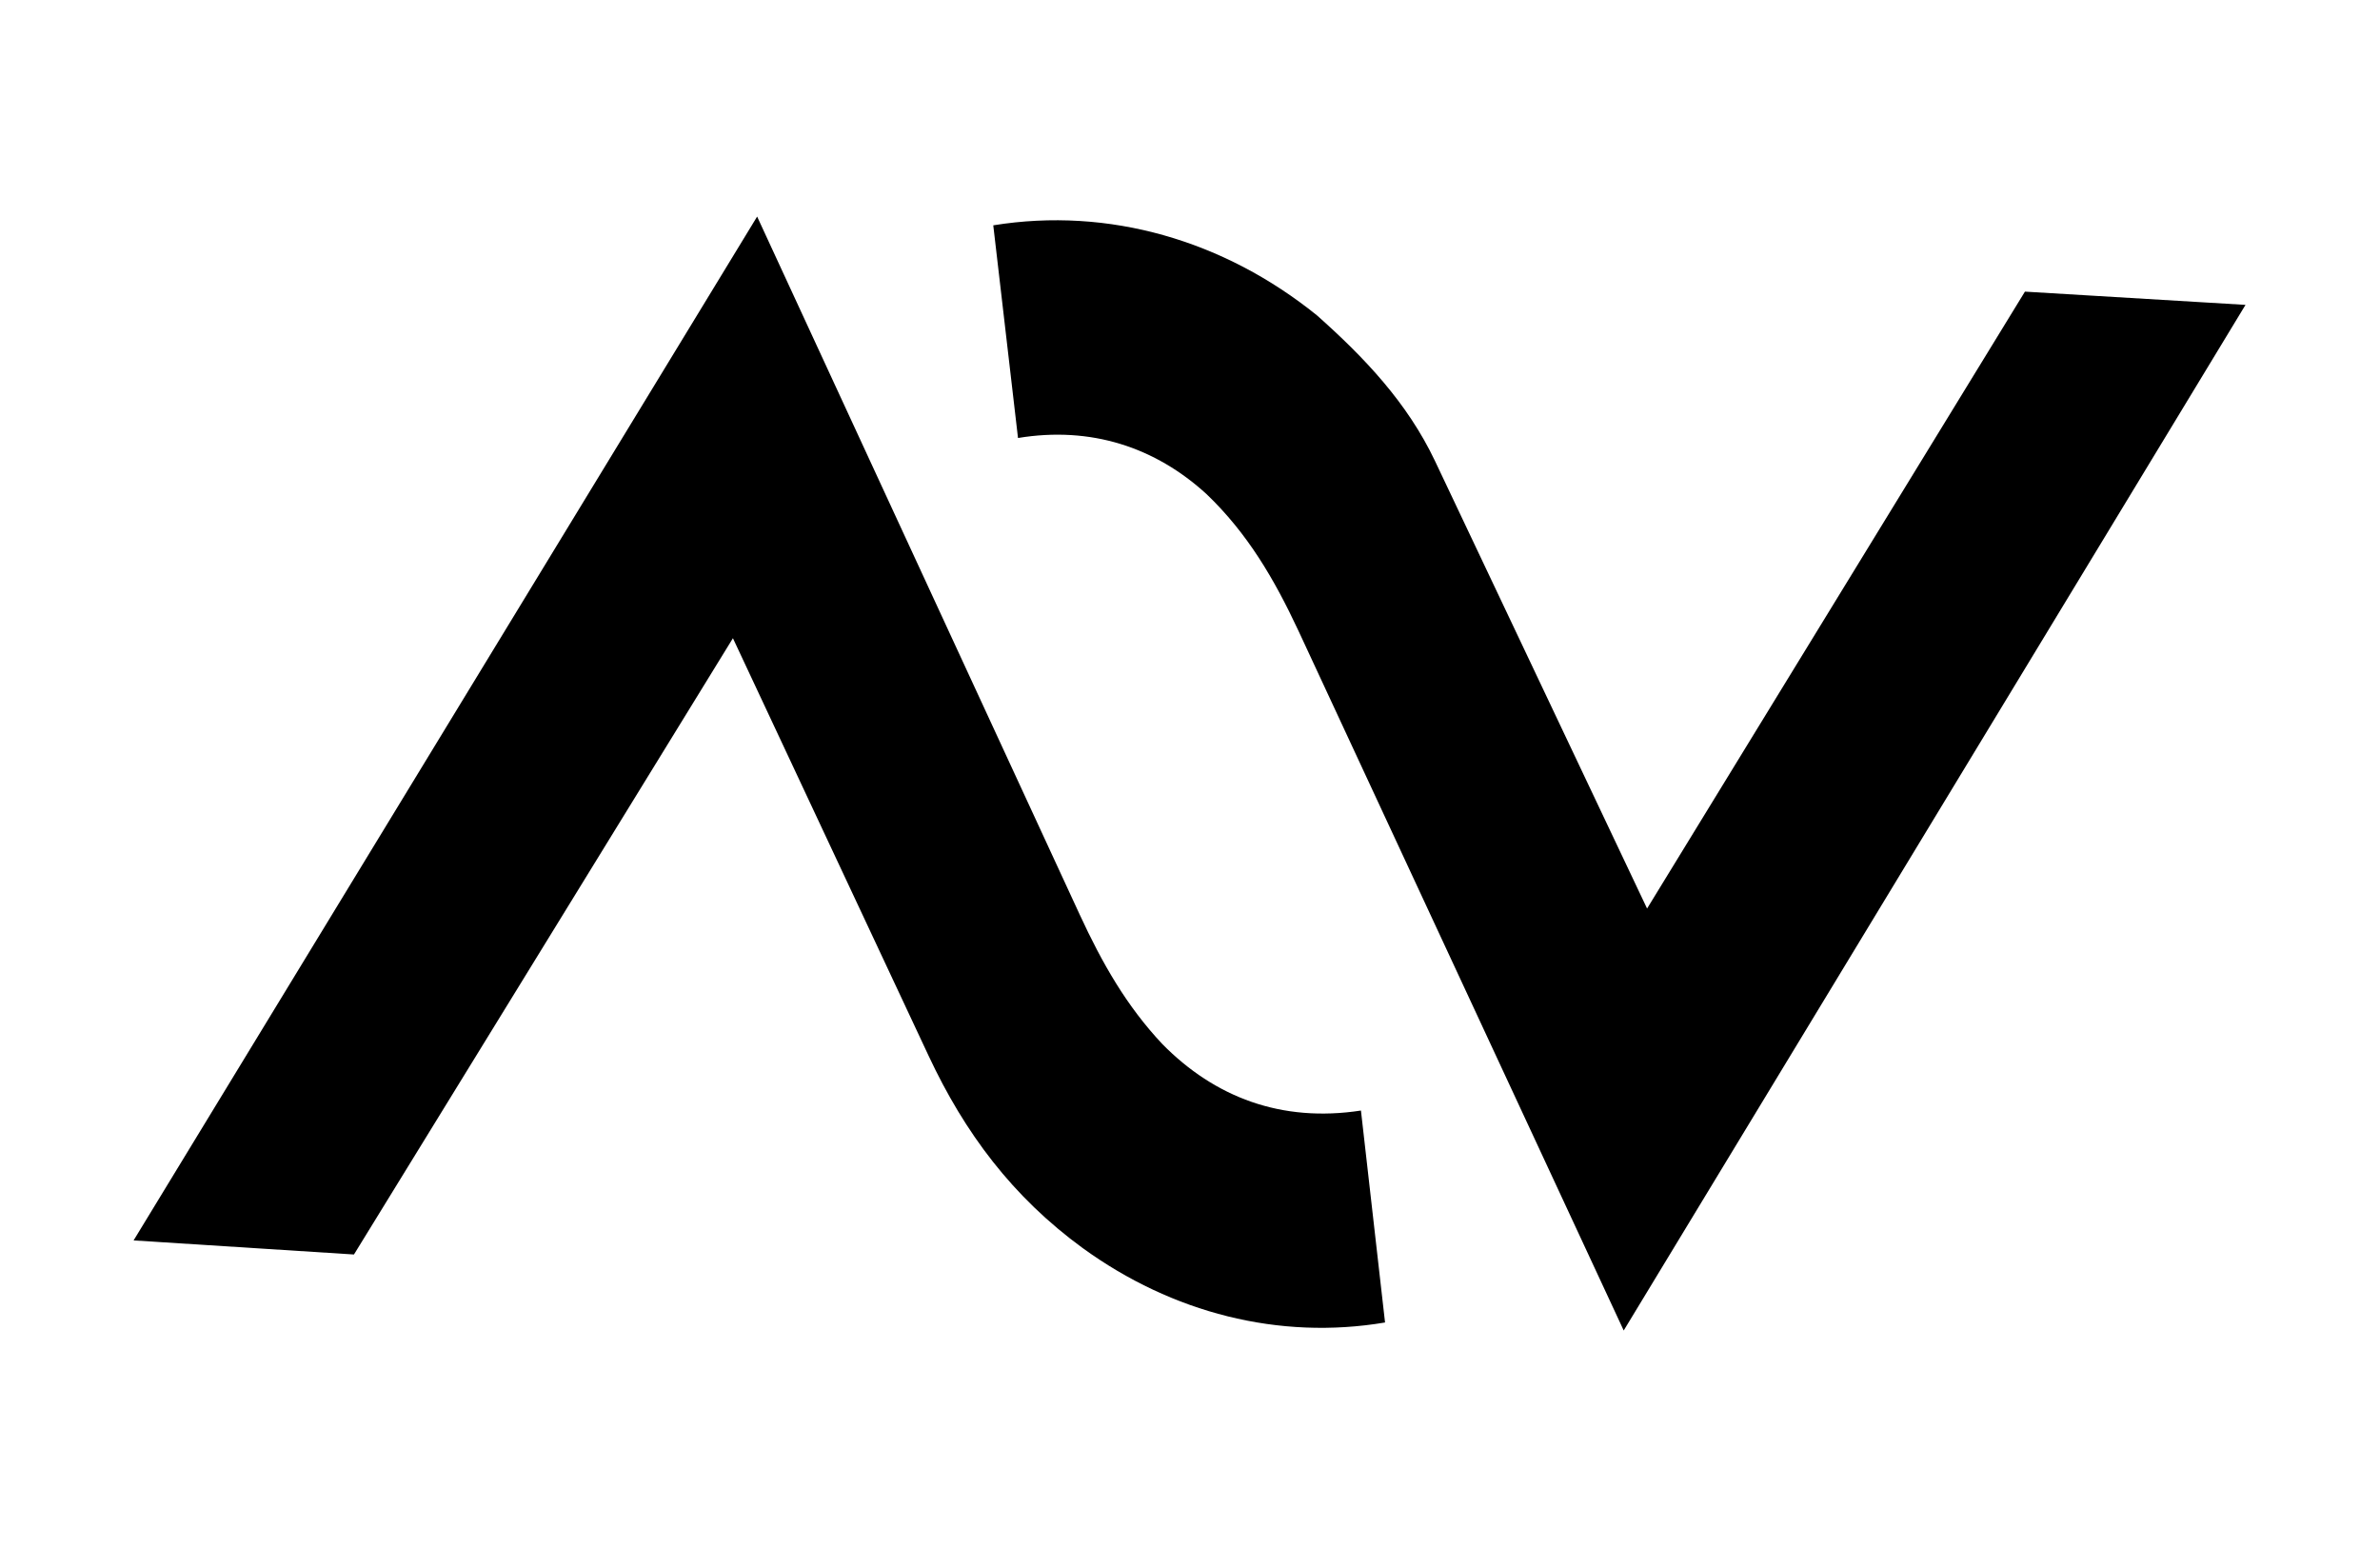
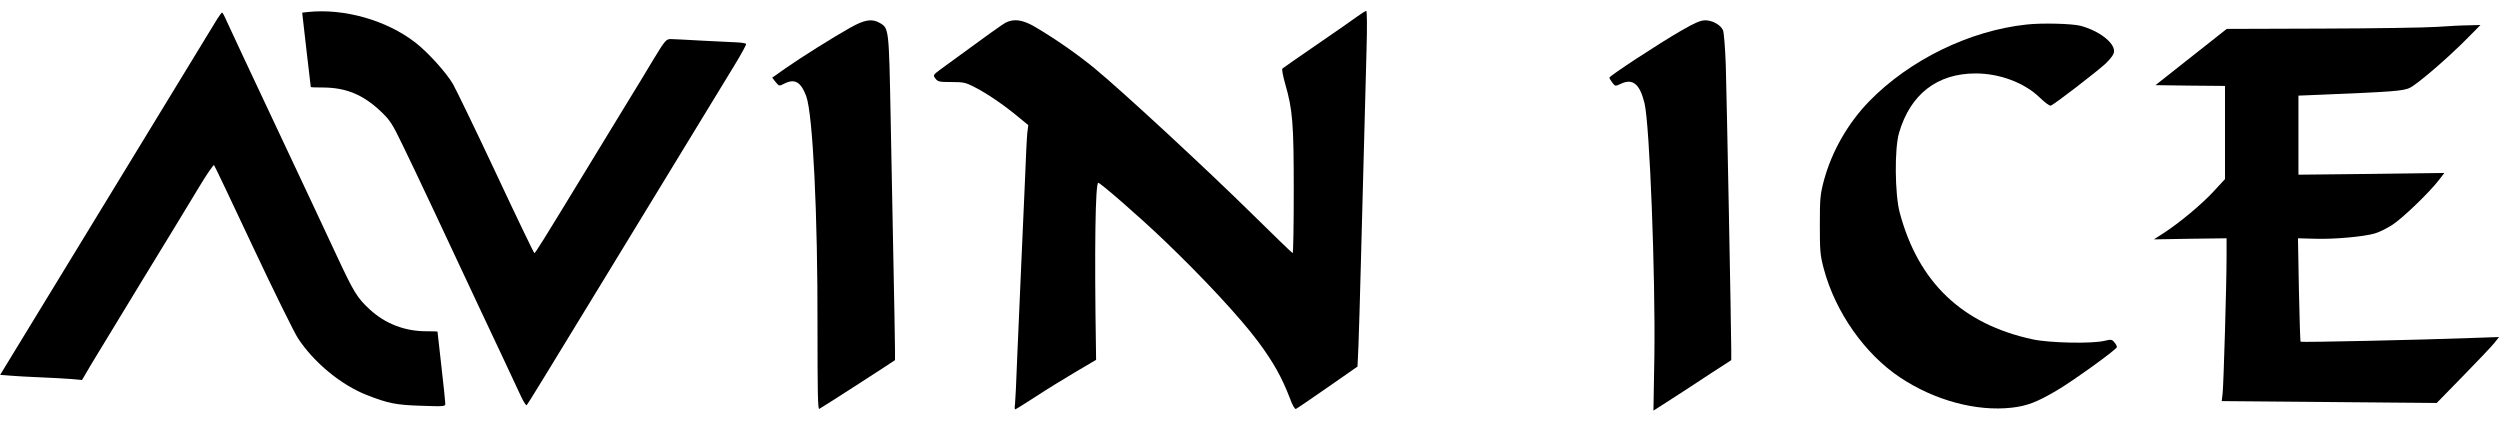
- <svg xmlns="http://www.w3.org/2000/svg" id="Layer_1" data-name="Layer 1" viewBox="-25.34 -41.06 451.24 293.32">
-   <path d="M400.4,16.74l-117.89,194.45-61.67-132.66c-4.63-9.91-9.68-18.48-17.39-25.88-9.76-8.94-21.96-12.95-35.78-10.67l-4.69-40.32c21.96-3.56,43.84,2.91,61.37,17.07,8.97,7.97,17.14,16.55,22.4,27.65l40.19,84.81L358.58,14.23l41.82,2.51Z" />
-   <path d="M179.97,195.59c-13.34-9.73-22.39-21.84-29.24-36.46l-37.11-79.19-71.85,116.84-41.78-2.67L118.21,0l61.15,132.32c4.29,9.28,8.89,17.35,15.7,24.59,9.91,10.05,22.54,14.9,37.63,12.58l4.57,40.18c-20.09,3.39-40.35-1.8-57.3-14.09Z" />
+ <svg xmlns="http://www.w3.org/2000/svg" version="1.0" width="1600pt" height="269pt" viewBox="0 0 1600 269" preserveAspectRatio="xMidYMid meet">
+   <g transform="translate(0,269) scale(0.1,-0.1)" fill="#000000" stroke="none">
+     <path d="M1969 2613 l-35 -4 27 -237 c15 -130 28 -238 28 -239 1 -2 36 -3 79 -3 146 -1 254 -45 366 -150 63 -60 75 -78 146 -225 64 -130 295 -621 500 -1060 21 -44 80 -170 132 -280 52 -110 107 -228 123 -263 16 -34 32 -59 36 -55 7 7 105 167 499 813 188 309 729 1195 828 1358 45 74 80 137 77 141 -2 4 -30 9 -62 10 -32 1 -132 6 -223 11 -91 5 -179 10 -197 10 -29 0 -36 -7 -109 -127 -42 -71 -125 -207 -184 -303 -59 -96 -171 -281 -250 -410 -281 -461 -324 -530 -330 -530 -3 0 -113 228 -244 508 -131 279 -256 537 -277 574 -43 74 -161 204 -241 266 -185 143 -457 220 -689 195z" />
+     <path d="M8690 2587 c-25 -19 -142 -100 -260 -181 -118 -81 -219 -151 -223 -155 -4 -4 4 -48 18 -97 48 -166 55 -251 55 -684 0 -220 -3 -400 -7 -400 -3 0 -121 114 -262 253 -283 279 -835 790 -1006 930 -111 91 -253 190 -381 265 -78 46 -135 54 -188 27 -24 -13 -119 -81 -414 -297 -51 -38 -52 -39 -35 -61 15 -20 25 -22 102 -22 78 0 92 -3 151 -34 78 -40 181 -110 273 -186 l68 -56 -6 -47 c-3 -26 -10 -162 -15 -302 -6 -140 -17 -394 -25 -565 -8 -171 -19 -429 -25 -575 -5 -146 -12 -280 -14 -298 -3 -17 -2 -32 1 -32 4 0 61 36 129 80 67 44 182 115 255 158 l134 79 -1 79 c-10 626 -4 1054 15 1054 15 -1 261 -215 421 -368 248 -237 485 -492 601 -647 98 -132 153 -230 204 -363 16 -45 32 -72 39 -69 7 3 98 65 203 138 l191 133 6 131 c3 71 10 317 16 545 12 465 26 994 36 1358 4 142 3 242 -2 242 -5 0 -29 -15 -54 -33z" />
+     <path d="M1374 2542 c-74 -121 -793 -1300 -974 -1597 -97 -159 -227 -372 -288 -472 l-111 -182 62 -5 c34 -3 123 -8 197 -11 74 -3 164 -8 200 -11 l65 -6 61 104 c34 57 180 297 324 533 145 237 306 501 358 588 52 87 98 154 102 150 4 -4 116 -240 249 -523 133 -283 263 -546 288 -585 102 -155 275 -298 440 -363 138 -54 188 -64 351 -69 144 -5 152 -4 152 13 0 11 -11 118 -25 239 -14 121 -25 221 -25 223 0 1 -33 2 -73 2 -136 0 -261 48 -360 139 -82 76 -101 107 -215 351 -55 118 -231 494 -392 835 -161 341 -301 641 -313 668 -11 26 -23 47 -26 47 -3 0 -25 -31 -47 -68z" />
+     <path d="M5440 2512 c-110 -62 -313 -189 -417 -262 l-81 -57 22 -28 c22 -27 23 -27 54 -11 68 35 107 13 142 -80 42 -115 74 -755 72 -1487 0 -396 2 -517 11 -514 9 3 463 296 485 312 2 2 -2 249 -28 1559 -11 565 -11 565 -69 599 -50 29 -97 22 -191 -31z" />
+     <path d="M10760 2494 c-141 -81 -460 -290 -460 -301 0 -4 9 -19 19 -32 18 -24 19 -24 55 -7 76 36 121 -2 151 -125 33 -138 70 -1105 63 -1616 l-6 -351 117 75 c64 41 176 114 248 162 l133 86 0 65 c0 123 -29 1625 -35 1824 -4 110 -12 210 -18 223 -15 34 -68 63 -113 63 -30 0 -66 -15 -154 -66z" />
+     <path d="M12970 2533 c-365 -39 -748 -226 -1007 -491 -137 -141 -240 -322 -290 -507 -24 -91 -26 -116 -26 -285 0 -168 2 -194 26 -283 74 -275 262 -543 488 -693 219 -146 488 -219 715 -193 97 11 160 35 289 111 99 58 377 258 383 276 1 5 -5 19 -15 30 -16 20 -22 21 -63 11 -81 -20 -353 -14 -460 9 -452 97 -733 365 -852 812 -31 117 -34 409 -4 510 72 247 244 380 490 380 155 0 314 -60 412 -156 31 -30 62 -53 69 -50 25 9 302 223 353 271 37 37 52 59 52 78 0 57 -99 131 -215 162 -56 14 -246 19 -345 8z" />
+     <path d="M15595 2518 c-71 -5 -403 -10 -737 -11 l-607 -2 -228 -180 -228 -180 223 -3 222 -2 0 -298 0 -298 -70 -76 c-77 -84 -220 -203 -320 -268 l-65 -42 233 4 232 3 0 -120 c0 -176 -19 -812 -25 -871 l-6 -51 688 -6 688 -6 168 172 c93 95 183 190 200 211 l31 39 -174 -6 c-318 -12 -1091 -29 -1096 -24 -3 2 -7 152 -11 333 l-6 329 108 -3 c122 -4 313 13 384 34 26 7 76 32 112 55 65 42 237 207 299 288 l34 44 -467 -6 -467 -5 0 253 0 253 148 6 c462 19 519 24 563 43 48 22 246 192 374 322 l80 81 -75 -2 c-41 0 -133 -5 -205 -10z" />
+   </g>
</svg>
